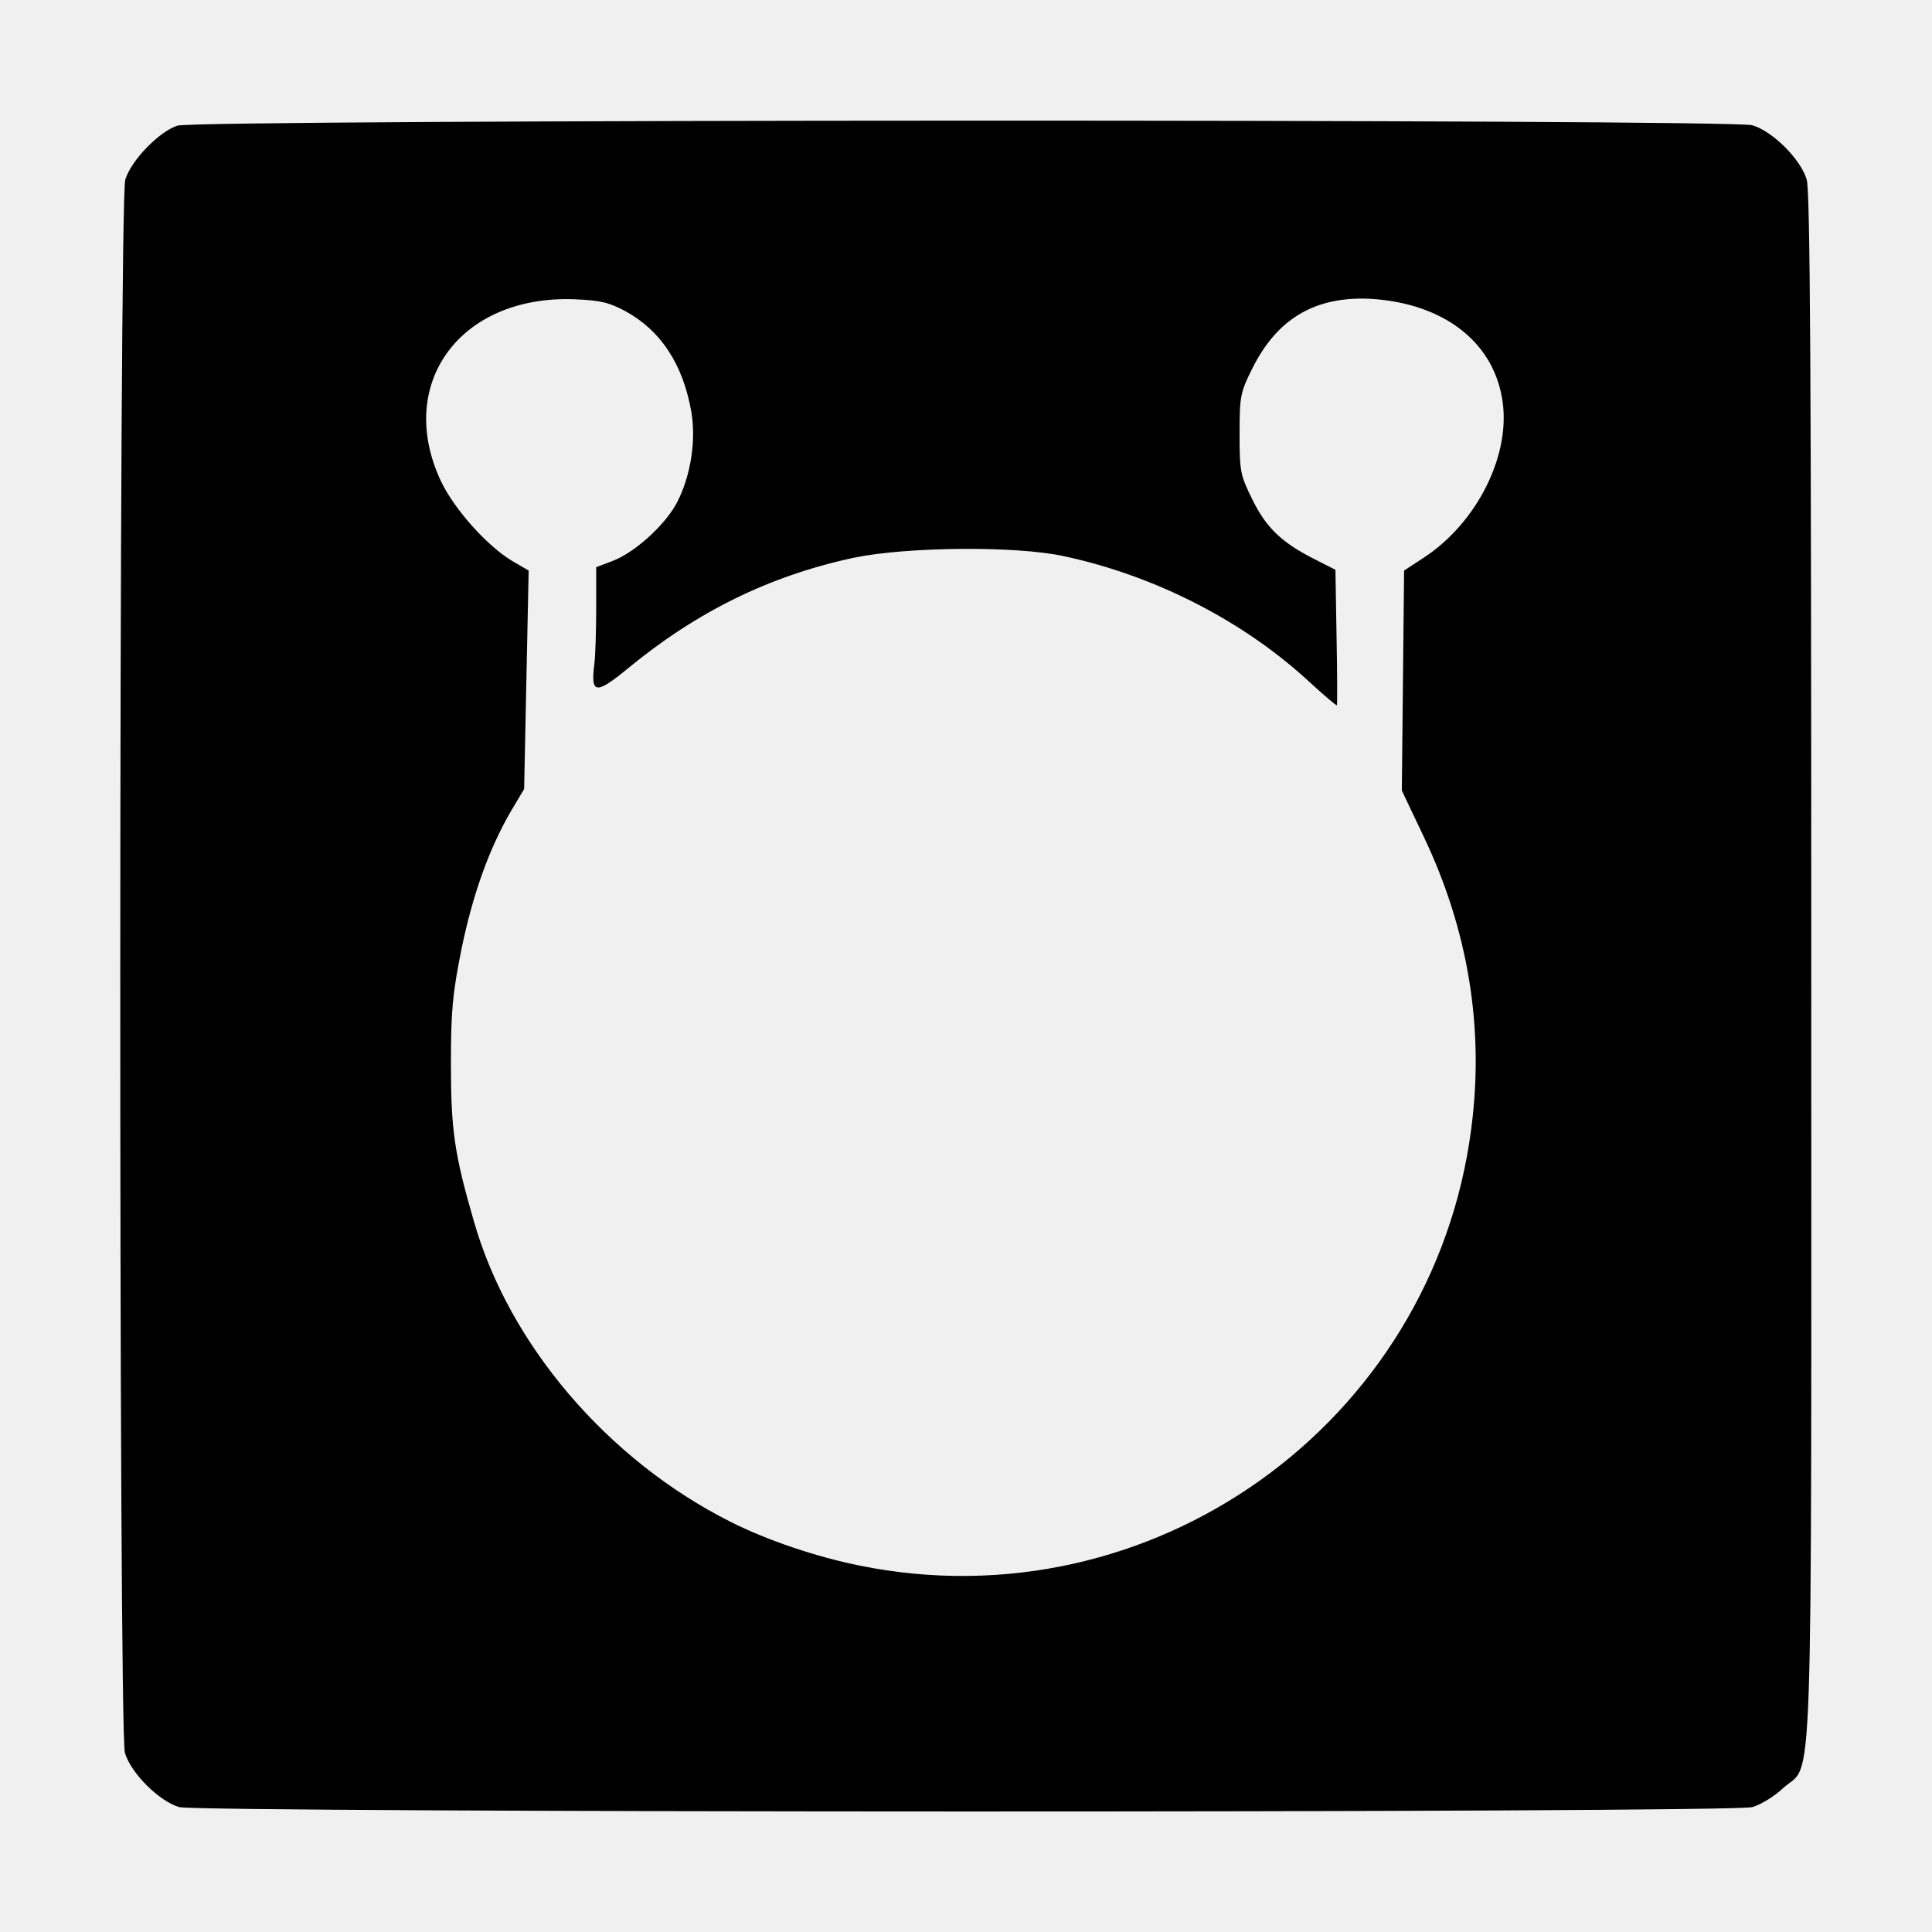
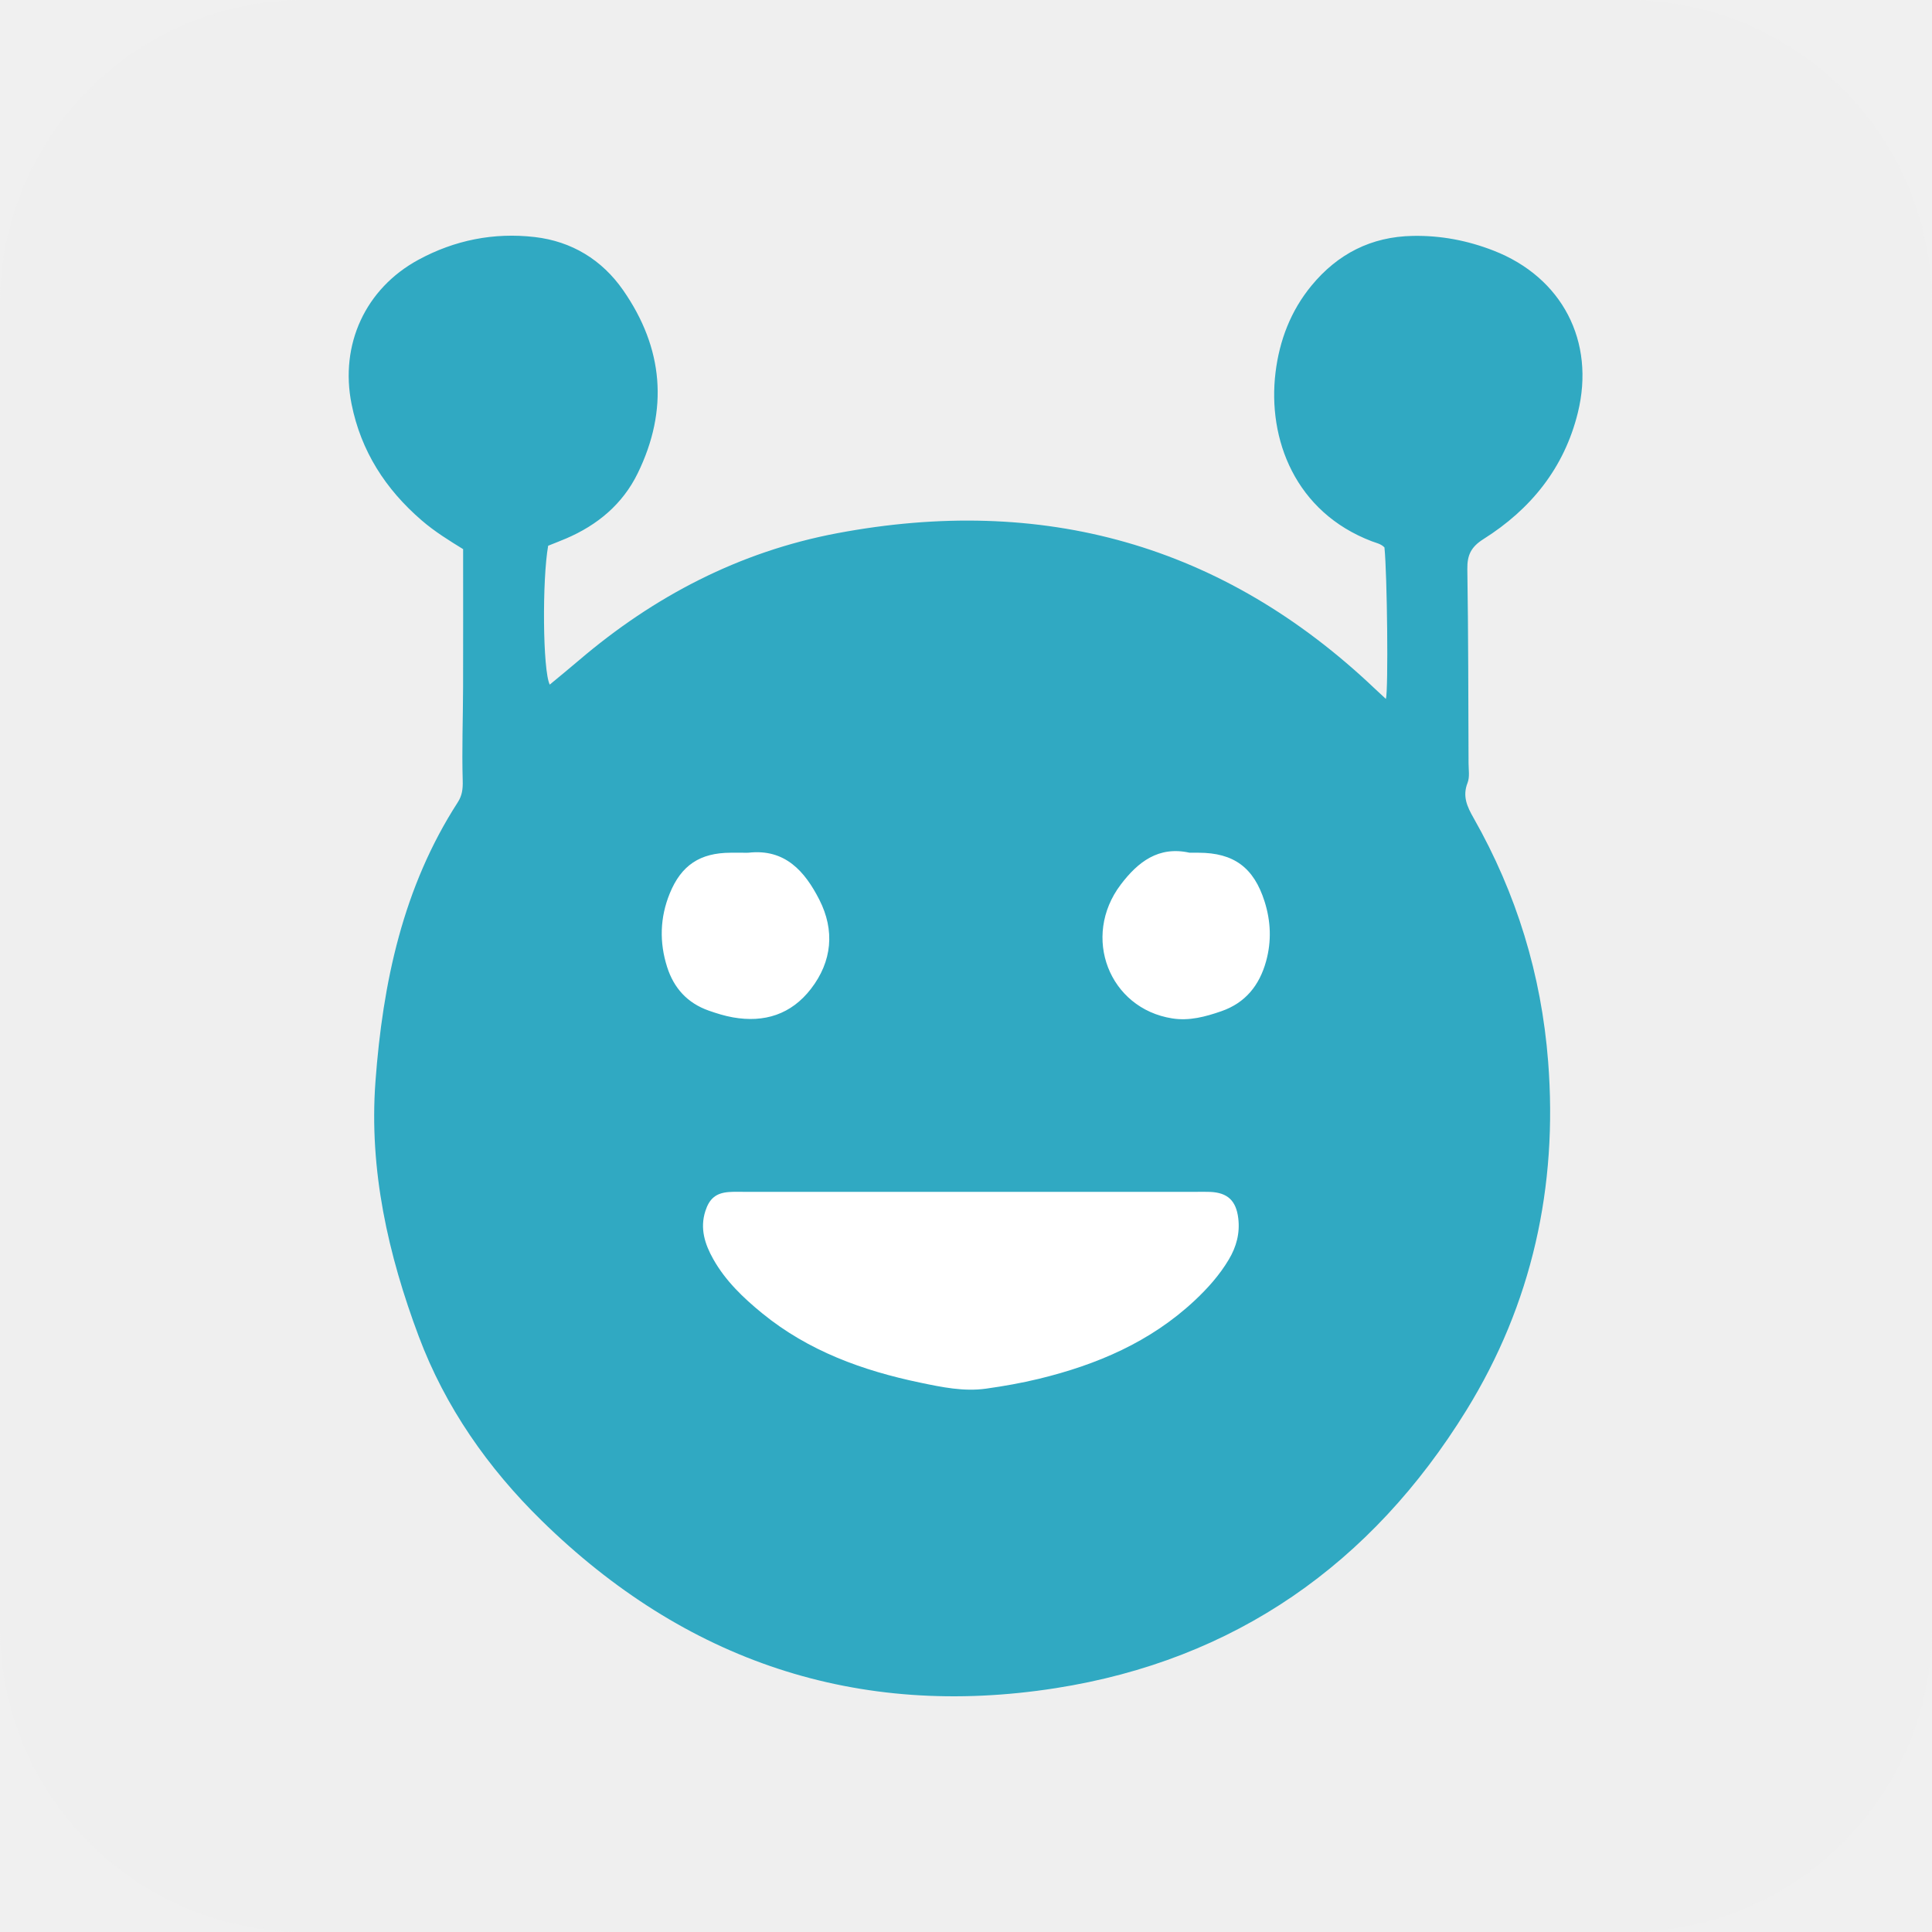
- <svg xmlns="http://www.w3.org/2000/svg" version="1.0" width="512pt" height="512pt" viewBox="0 0 512 512" preserveAspectRatio="xMidYMid meet">
-   <g transform="translate(0,512) scale(0.1,-0.1)" fill="#000000" stroke="none">
-     <path d="M470 4787 c-49 -16 -123 -93 -138 -143 -17 -57 -18 -4109 -1 -4169 15 -53 91 -129 144 -144 56 -15 4113 -16 4169 0 21 6 58 28 81 50 82 75 75 -116 75 2177 0 1582 -3 2054 -12 2086 -16 54 -90 128 -144 144 -57 17 -4121 16 -4174 -1z m1188 -492 c93 -51 152 -140 174 -266 13 -76 -1 -168 -37 -239 -30 -59 -111 -133 -170 -156 l-45 -17 0 -107 c0 -59 -2 -127 -5 -151 -10 -78 4 -80 87 -12 184 152 377 247 601 295 139 29 429 32 557 4 242 -52 476 -172 651 -334 38 -35 71 -63 72 -61 1 2 1 84 -1 182 l-3 177 -59 30 c-84 43 -125 82 -162 158 -31 63 -33 73 -33 172 0 99 2 110 33 172 66 134 168 194 316 186 188 -12 319 -110 346 -260 28 -148 -64 -334 -210 -428 l-49 -32 -3 -291 -3 -292 57 -120 c119 -249 162 -510 127 -776 -101 -782 -847 -1315 -1621 -1158 -114 23 -245 67 -342 116 -326 164 -587 470 -680 796 -52 179 -61 243 -61 417 0 141 4 185 28 305 30 145 73 266 132 367 l34 57 6 290 6 289 -43 25 c-66 39 -155 138 -190 213 -120 257 51 491 352 481 72 -3 93 -8 138 -32z" />
+ <svg xmlns="http://www.w3.org/2000/svg" id="a" viewBox="0 0 1000 1000">
+   <defs>
+     <style>.c{fill:#fff;}.d{fill:#efefef;}.e{fill:#30a9c2;}</style>
+   </defs>
+   <g>
+     <rect class="d" x=".5" y=".5" width="999" height="999" rx="157" ry="157" />
+     <path class="d" d="M842.5,1c41.8,0,81.1,16.28,110.66,45.84,29.56,29.56,45.84,68.86,45.84,110.66V842.5c0,41.8-16.28,81.1-45.84,110.66-29.56,29.56-68.86,45.84-110.66,45.84H157.5c-41.8,0-81.1-16.28-110.66-45.84-29.56-29.56-45.84-68.86-45.84-110.66V157.5c0-41.8,16.28-81.1,45.84-110.66C76.4,17.28,115.7,1,157.5,1H842.5m0-1H157.5C70.51,0,0,70.51,0,157.5V842.5c0,86.98,70.51,157.5,157.5,157.5H842.5c86.98,0,157.5-70.51,157.5-157.5V157.5C1000,70.51,929.49,0,842.5,0h0Z" />
+   </g>
+   <g id="b">
+     <circle class="c" cx="385.87" cy="484.27" r="69.76" />
+     <circle class="c" cx="603.81" cy="476.9" r="67.39" />
+     <ellipse class="c" cx="506.48" cy="664.78" rx="186.89" ry="75.81" />
+     <path class="e" d="M239.73,284.24c-7.07-4.35-14.72-9.05-21.53-14.94-18.66-16.11-31.34-35.76-36.23-60.15-6.16-30.75,7.11-59.75,34.58-74.68,18.79-10.2,39.07-14.23,60.23-11.78,19.14,2.22,34.8,11.79,45.72,27.47,20.87,29.94,23.67,61.92,7.55,94.87-7.79,15.92-20.8,26.76-37.07,33.71-3.12,1.33-6.29,2.54-9.25,3.73-3.13,17.49-2.85,64.43,.81,71.89,5.1-4.24,10.09-8.29,14.98-12.47,38.97-33.29,83.29-56.36,133.67-65.87,106.23-20.05,199.74,5.56,278.64,80.64,1.78,1.69,3.6,3.34,5.51,5.11,1.32-4.61,.68-64.53-.75-78.42-1.78-1.88-4.28-2.32-6.57-3.19-39.56-15.09-54.03-52.82-49.81-87.37,2.03-16.62,7.87-31.9,18.6-44.93,13.54-16.44,30.9-25.37,52.47-25.76,14.48-.27,28.37,2.39,41.81,7.63,35.47,13.82,52.73,46.94,43.58,83.96-7.06,28.59-24.34,49.89-48.83,65.34-6.45,4.07-8.46,8.3-8.35,15.58,.52,33.47,.5,66.95,.63,100.43,.01,3.4,.67,7.15-.51,10.14-2.75,6.99-.21,12.36,3.14,18.25,22.21,39.11,35.06,81.09,38.56,125.99,5.06,64.73-8.29,125.43-42.34,180.58-49.06,79.46-119.78,129.26-212.52,143.78-102.81,16.1-191.96-14.05-266.18-86.79-27.71-27.15-49.85-58.78-63.52-95.27-15.88-42.36-25.79-86.21-22.42-131.84,3.78-51.15,14.2-100.6,42.61-144.61,2.28-3.53,2.68-6.93,2.56-11.24-.47-16.1,.14-32.22,.19-48.34,.07-23.54,.02-47.08,.02-71.45Zm262.95,332.66c-39.08,0-78.15,0-117.23,0-2.79,0-5.59-.11-8.37,.11-6.56,.53-9.93,3.47-11.97,9.78-2.91,9.02-.31,17.13,4.05,24.89,6.33,11.27,15.52,20.05,25.41,28.12,23.92,19.5,52,29.66,81.75,35.86,11.21,2.34,22.55,4.72,34.08,3.1,9.19-1.29,18.37-2.91,27.38-5.1,29.91-7.27,57.62-19.05,80.49-40.43,6.84-6.39,12.99-13.29,17.78-21.34,3.92-6.58,5.81-13.62,4.87-21.33-1.1-9.06-5.48-13.24-14.51-13.63-2.48-.11-4.96-.03-7.44-.03-38.77,0-77.53,0-116.3,0Zm-118.03-175.53c-2.17,0-4.33,0-6.5,0-15.81,.05-25.52,6.45-31.48,21.06-5.1,12.49-5.44,25.29-1.37,38.08,3.48,10.93,10.51,18.71,21.56,22.59,4.09,1.43,8.18,2.72,12.47,3.48,16.36,2.91,30.24-1.58,40.4-14.73,11.01-14.25,12.44-30.34,4.33-46.22-7.43-14.53-17.63-26.42-36.63-24.27-.92,.1-1.85,.01-2.78,.01Zm231.08,0c-16.09-3.59-26.76,4.79-35.63,16.49-20.43,26.98-6.05,64.14,26.67,69.27,8.85,1.39,17.18-.88,25.41-3.73,12.48-4.33,19.71-13.44,23.13-25.8,2.88-10.38,2.49-20.75-.78-31.04-5.56-17.5-15.89-25.16-34.16-25.19-1.55,0-3.09,0-4.64,0Z" />
  </g>
</svg>
